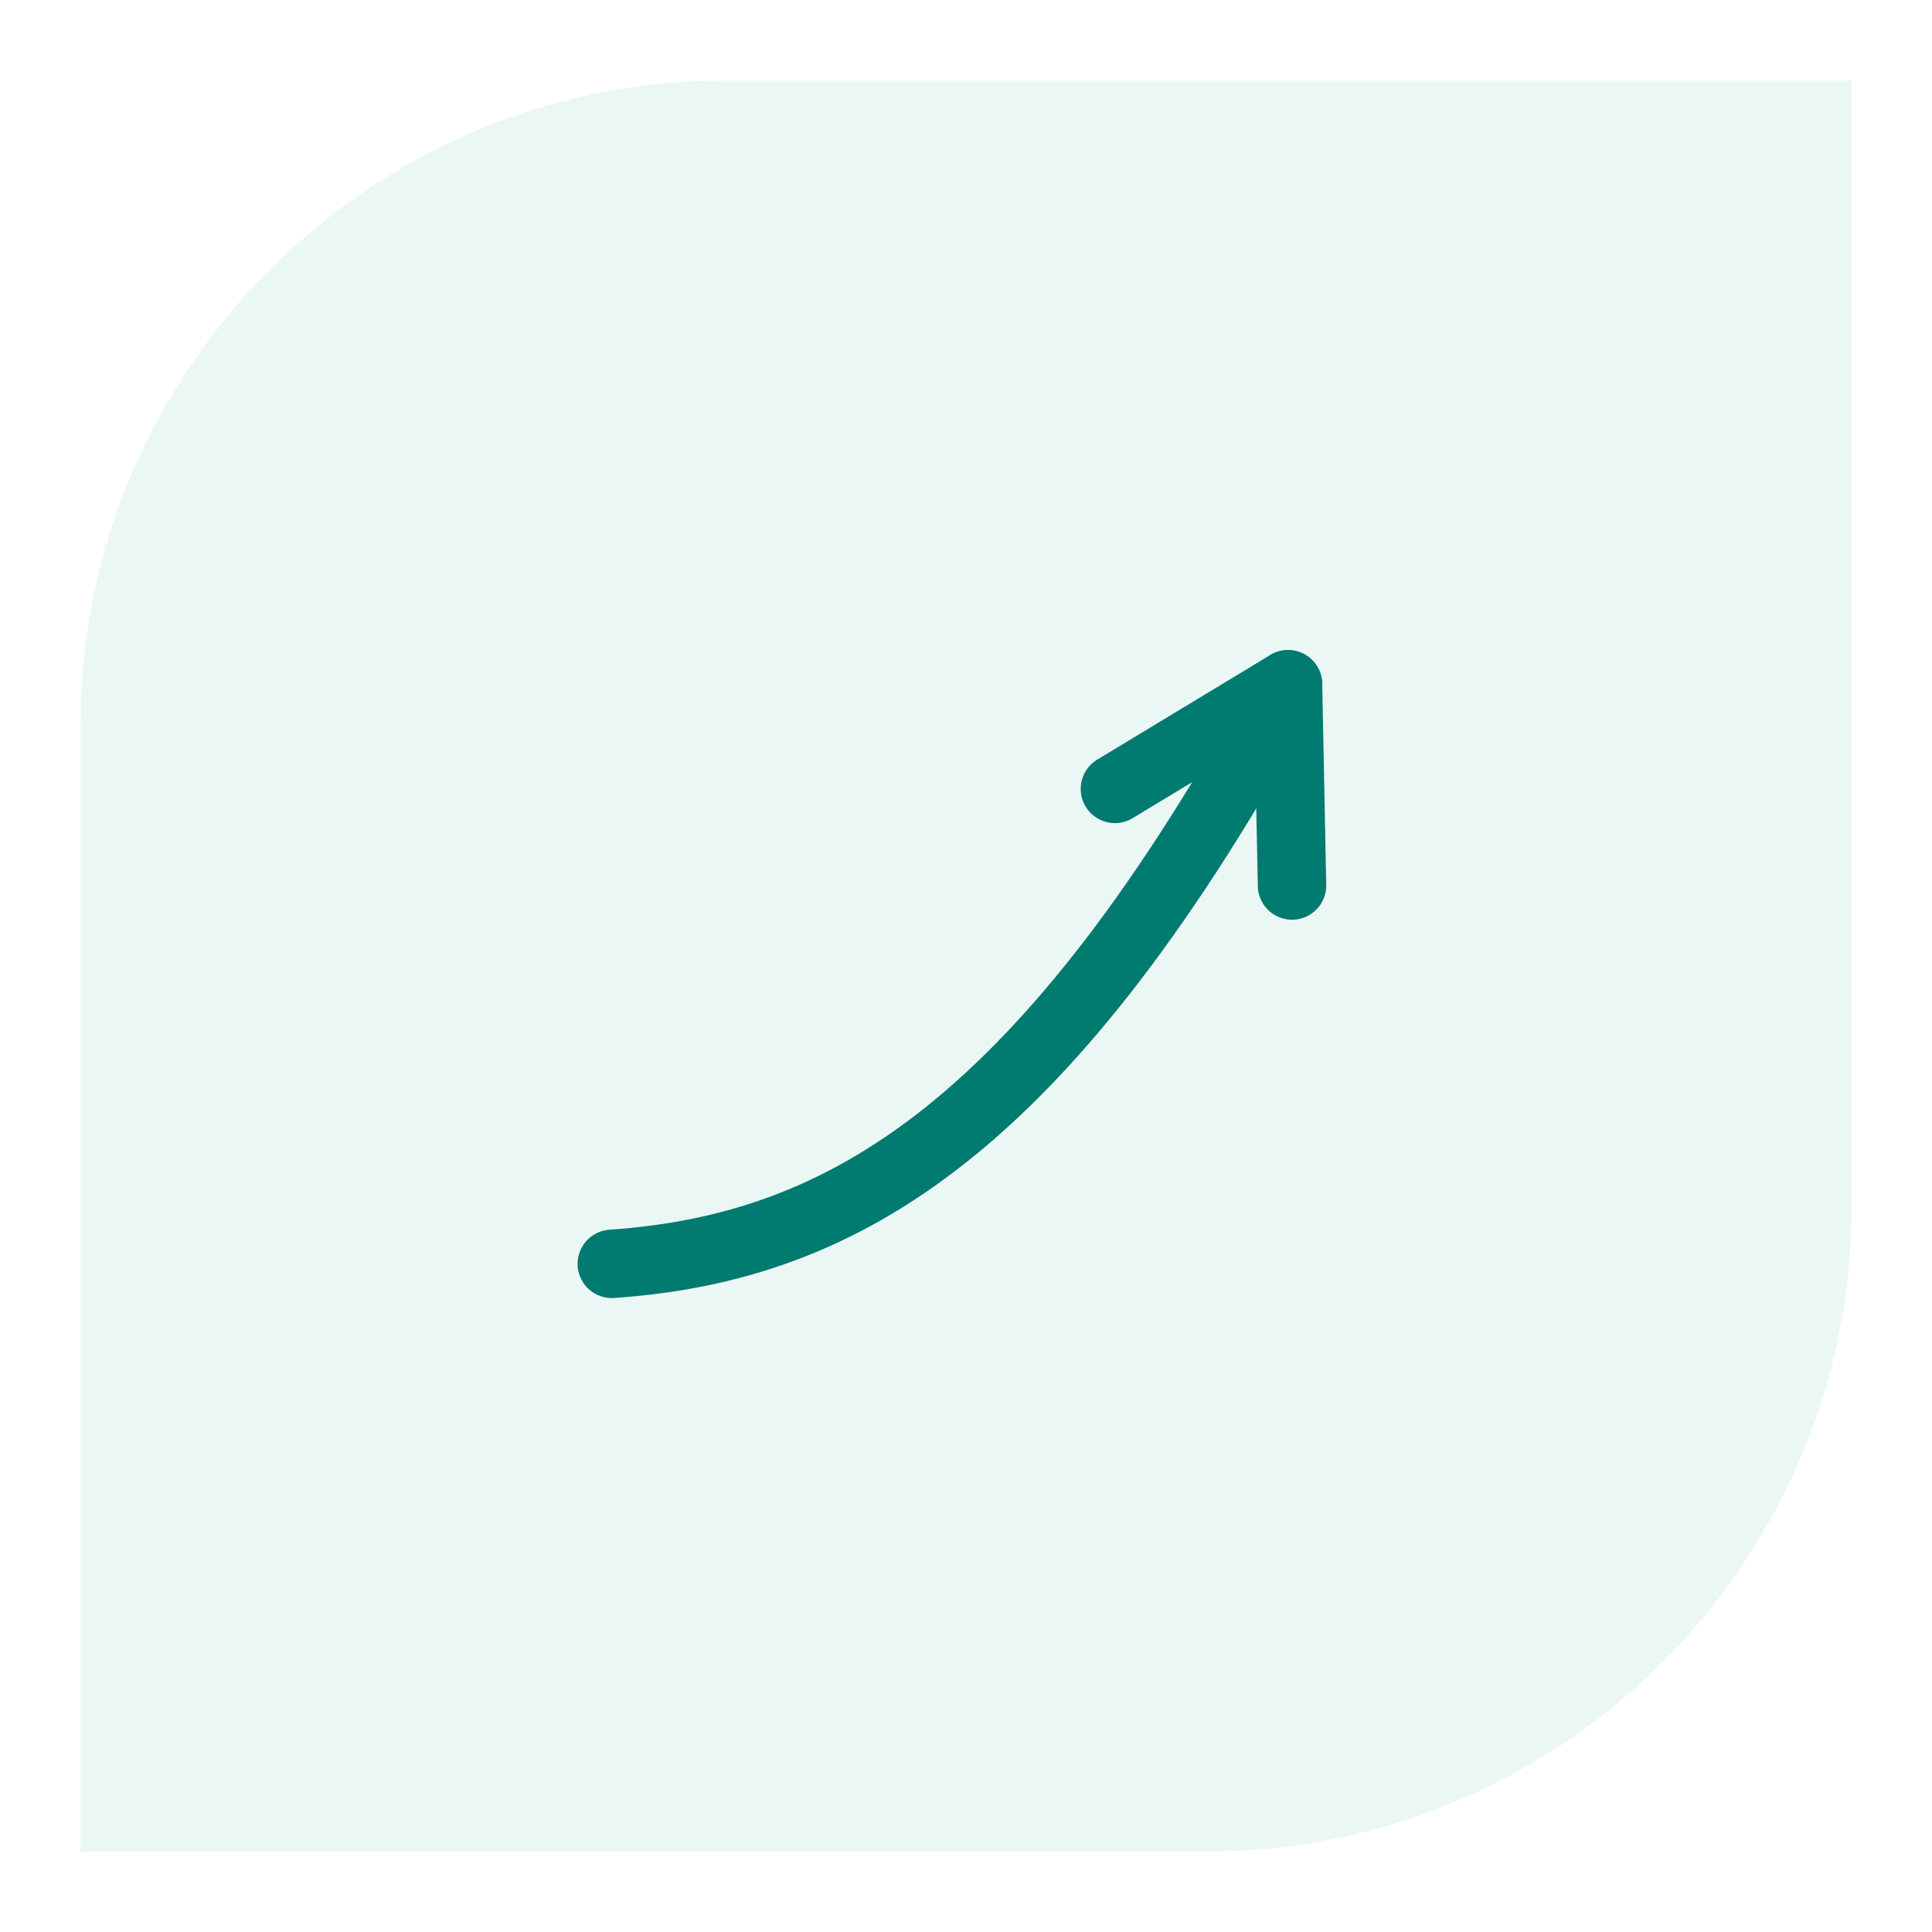
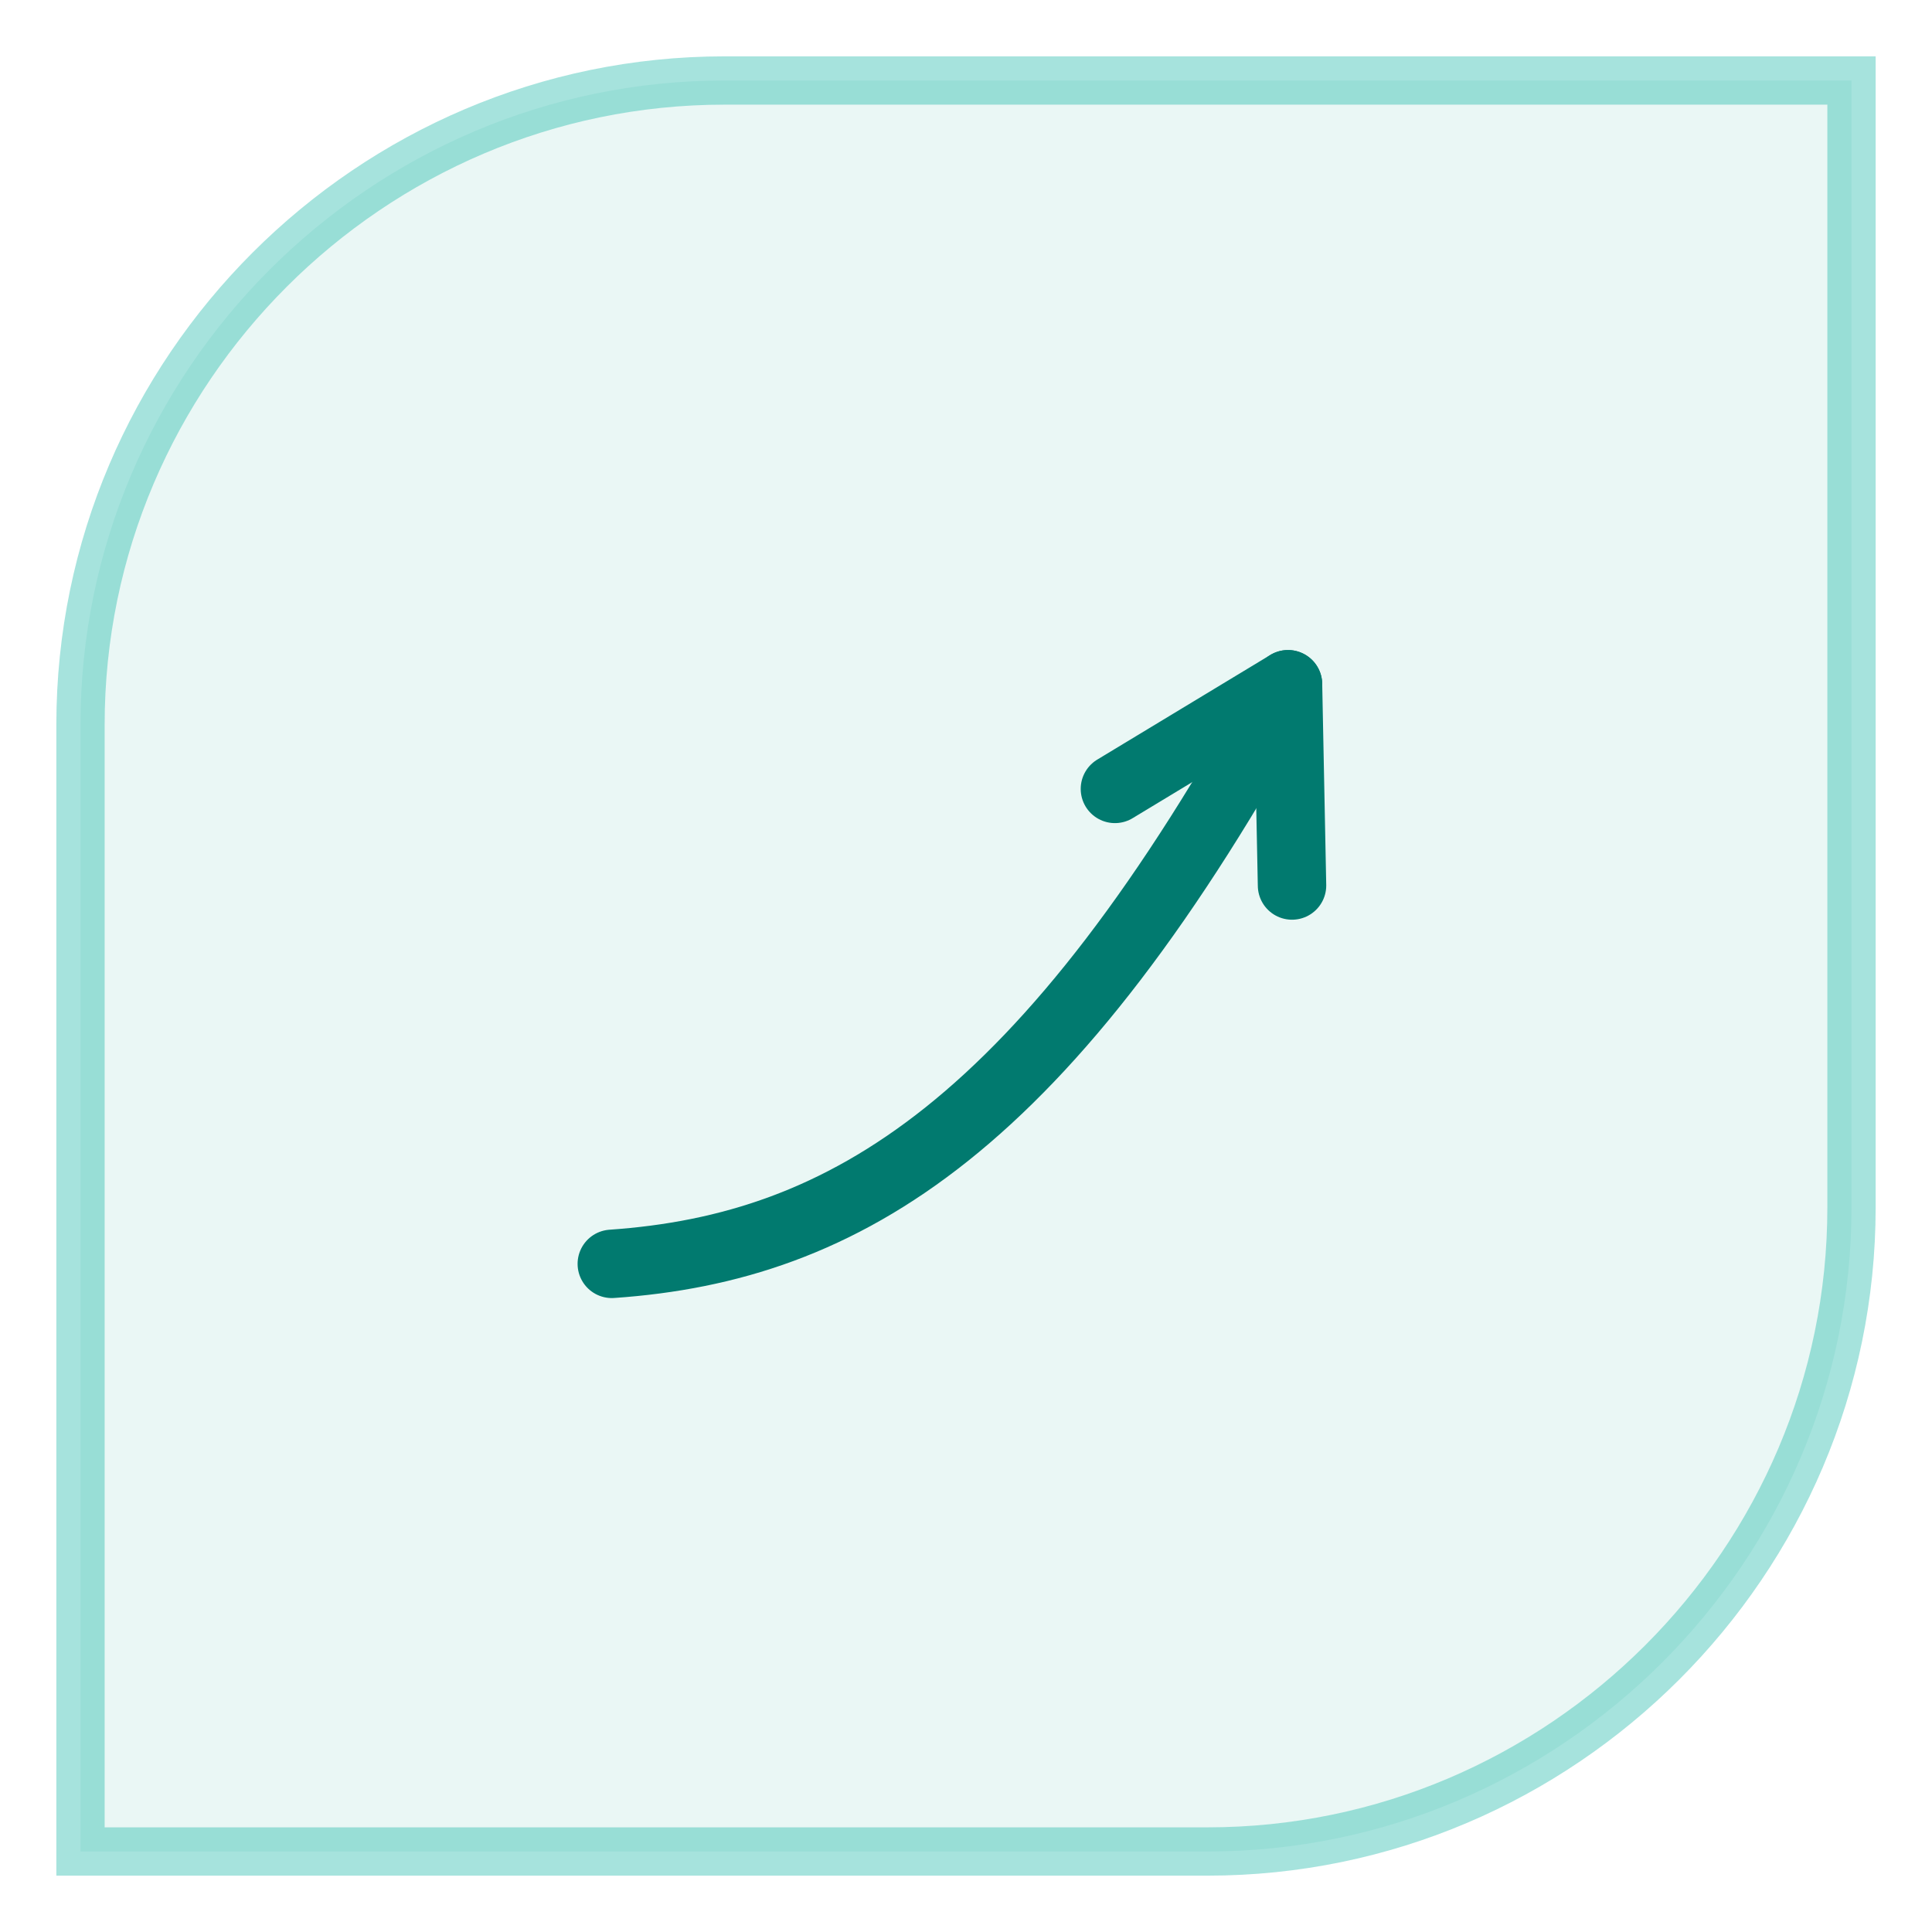
<svg xmlns="http://www.w3.org/2000/svg" width="48" height="48" viewBox="0 0 48 48" fill="none">
-   <path d="M2 46V18C2 9.2 9.2 2 18 2h28v28c0 8.8-7.2 16-16 16Z" fill="#eaf7f5" />
-   <g transform="translate(12 12)" stroke="#017a6f" stroke-width="1.7" stroke-linecap="round" stroke-linejoin="round">
+   <path d="M2 46V18C2 9.2 9.2 2 18 2h28v28c0 8.8-7.2 16-16 16Z" fill="#eaf7f5" stroke="#00ae9d" stroke-width="1.2" stroke-opacity="0.35" />
+   <g transform="translate(12 12)" stroke="#017a6f" stroke-width="1.7" stroke-linecap="round" stroke-linejoin="round" fill="none">
    <path d="M3.2 19.4C9 19 14 16 20 5" />
    <path d="M15.7 7.6 20 5l.1 5" />
  </g>
</svg>
